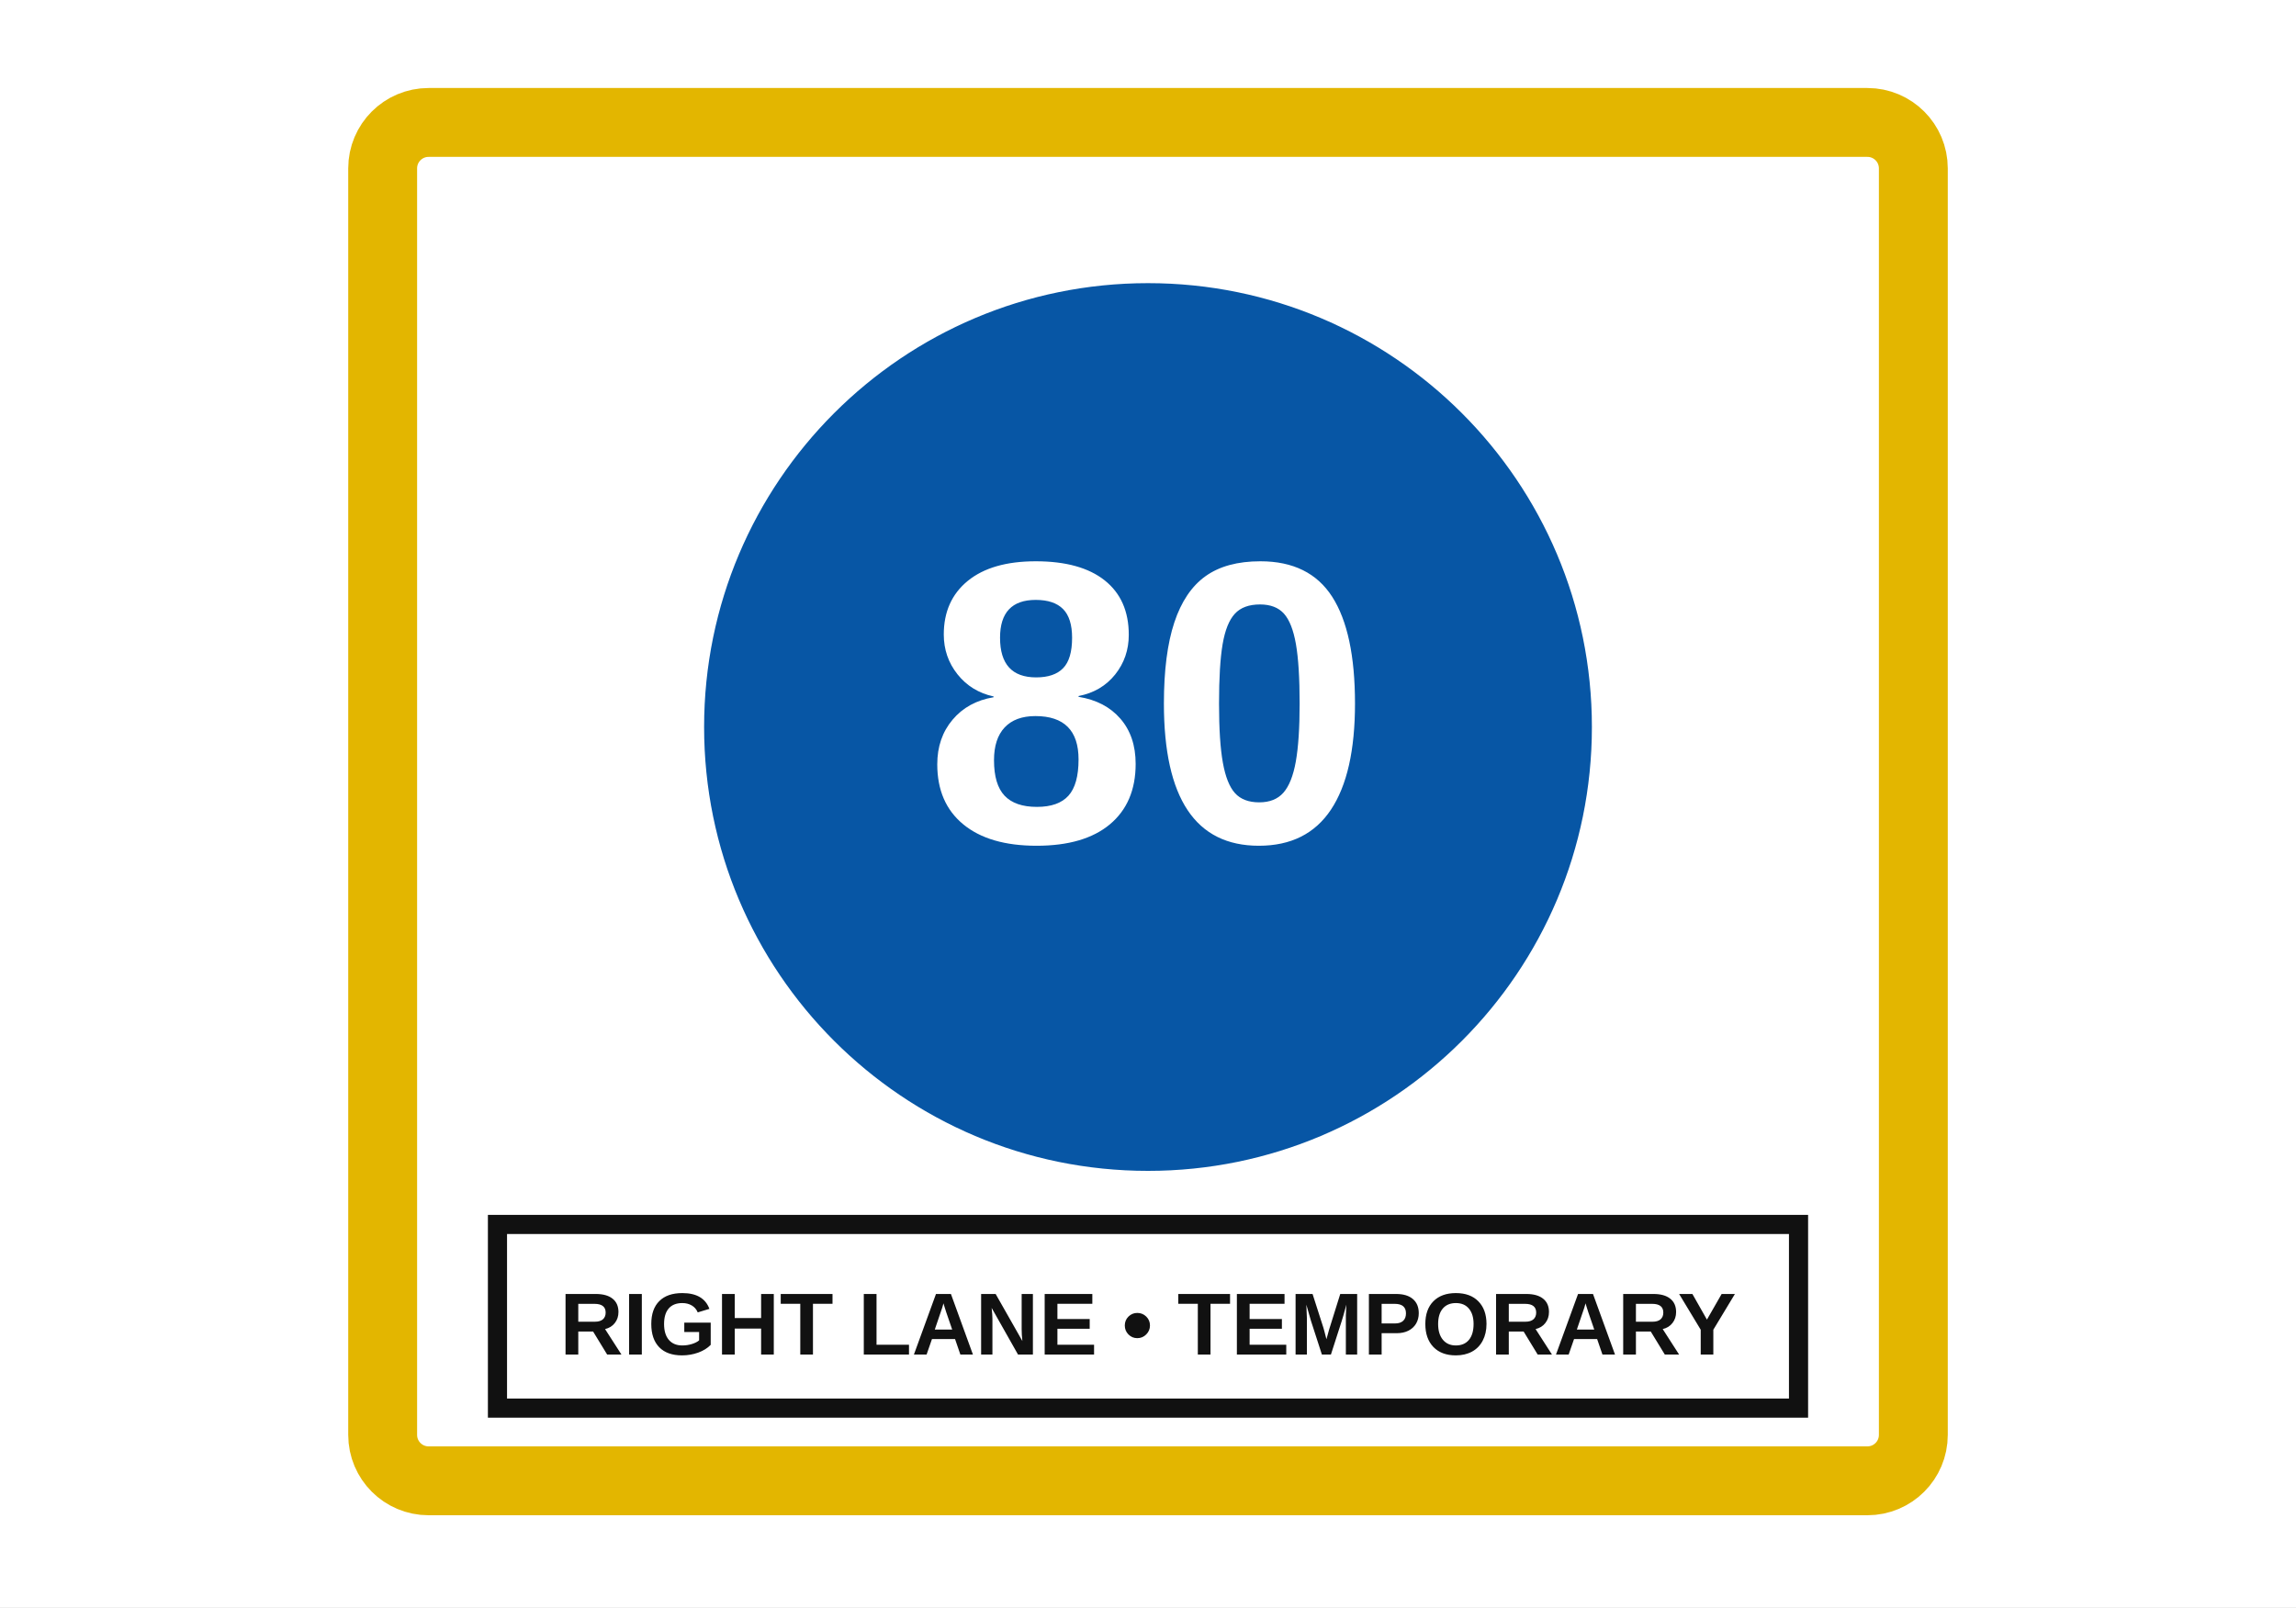
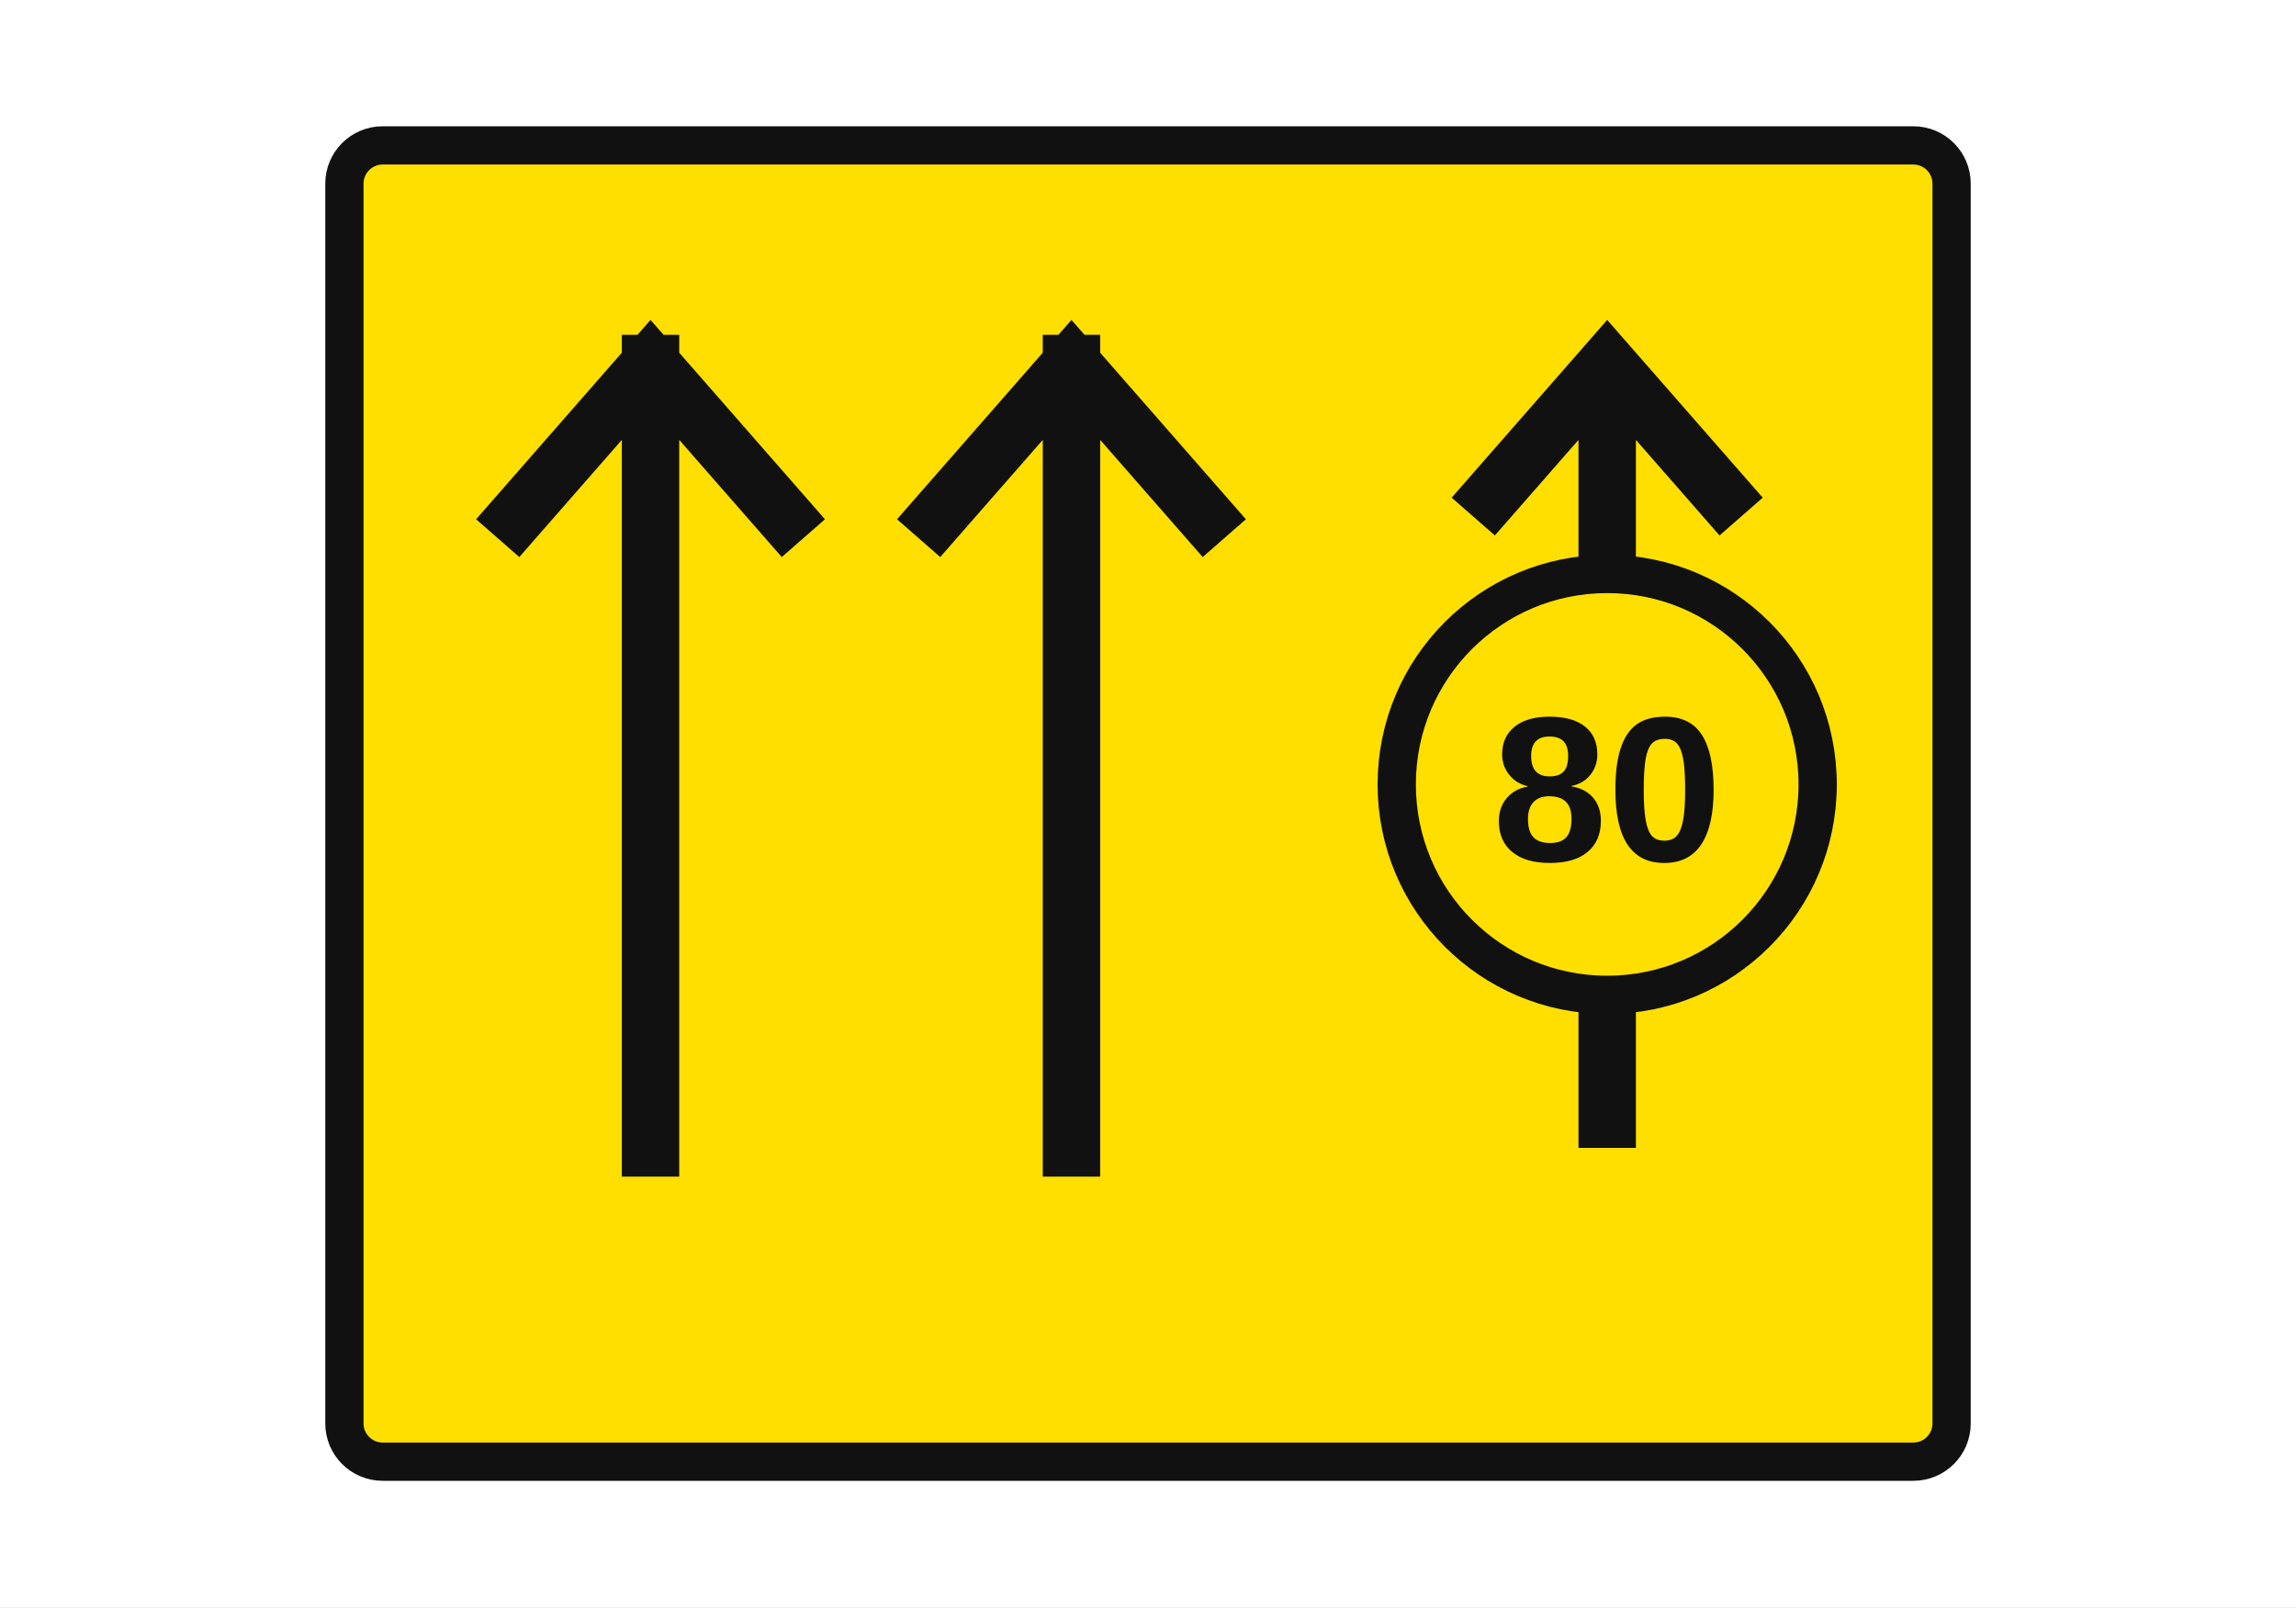
- <svg xmlns="http://www.w3.org/2000/svg" viewBox="0 0 600 420" role="img">
+ <svg xmlns="http://www.w3.org/2000/svg" viewBox="0 0 600 420" role="img" aria-label="Temporary lane direction and speed sign from South African learner test">
  <rect width="600" height="420" fill="#fff" />
-   <rect x="100" y="32" width="400" height="355" rx="12" fill="#fff" stroke="#e3b600" stroke-width="18" />
-   <circle cx="300" cy="190" r="120" fill="#0756a5" stroke="#fff" stroke-width="8" />
-   <text x="300" y="220" text-anchor="middle" font-family="Arial,sans-serif" font-size="105" font-weight="800" fill="#fff">80</text>
-   <rect x="130" y="320" width="340" height="48" fill="#fff" stroke="#111" stroke-width="5" />
-   <text x="300" y="354" text-anchor="middle" font-family="Arial,sans-serif" font-size="23" font-weight="800" fill="#111">RIGHT LANE • TEMPORARY</text>
+   <rect x="90" y="38" width="420" height="344" rx="10" fill="#ffdf00" stroke="#111" stroke-width="10" />
+   <g stroke="#111" stroke-width="15" fill="none" stroke-linecap="square" stroke-linejoin="miter">
+     <path d="M170 300V95m-35 40 35-40 35 40" />
+     <path d="M280 300V95m-35 40 35-40 35 40" />
+   </g>
+   <path d="M420 300V95m-35 40 35-40 35 40" stroke="#111" stroke-width="15" fill="none" />
+   <circle cx="420" cy="205" r="55" fill="#ffdf00" stroke="#111" stroke-width="10" />
+   <text x="420" y="225" font-family="Arial,sans-serif" font-size="54" font-weight="900" text-anchor="middle" fill="#111">80</text>
</svg>
